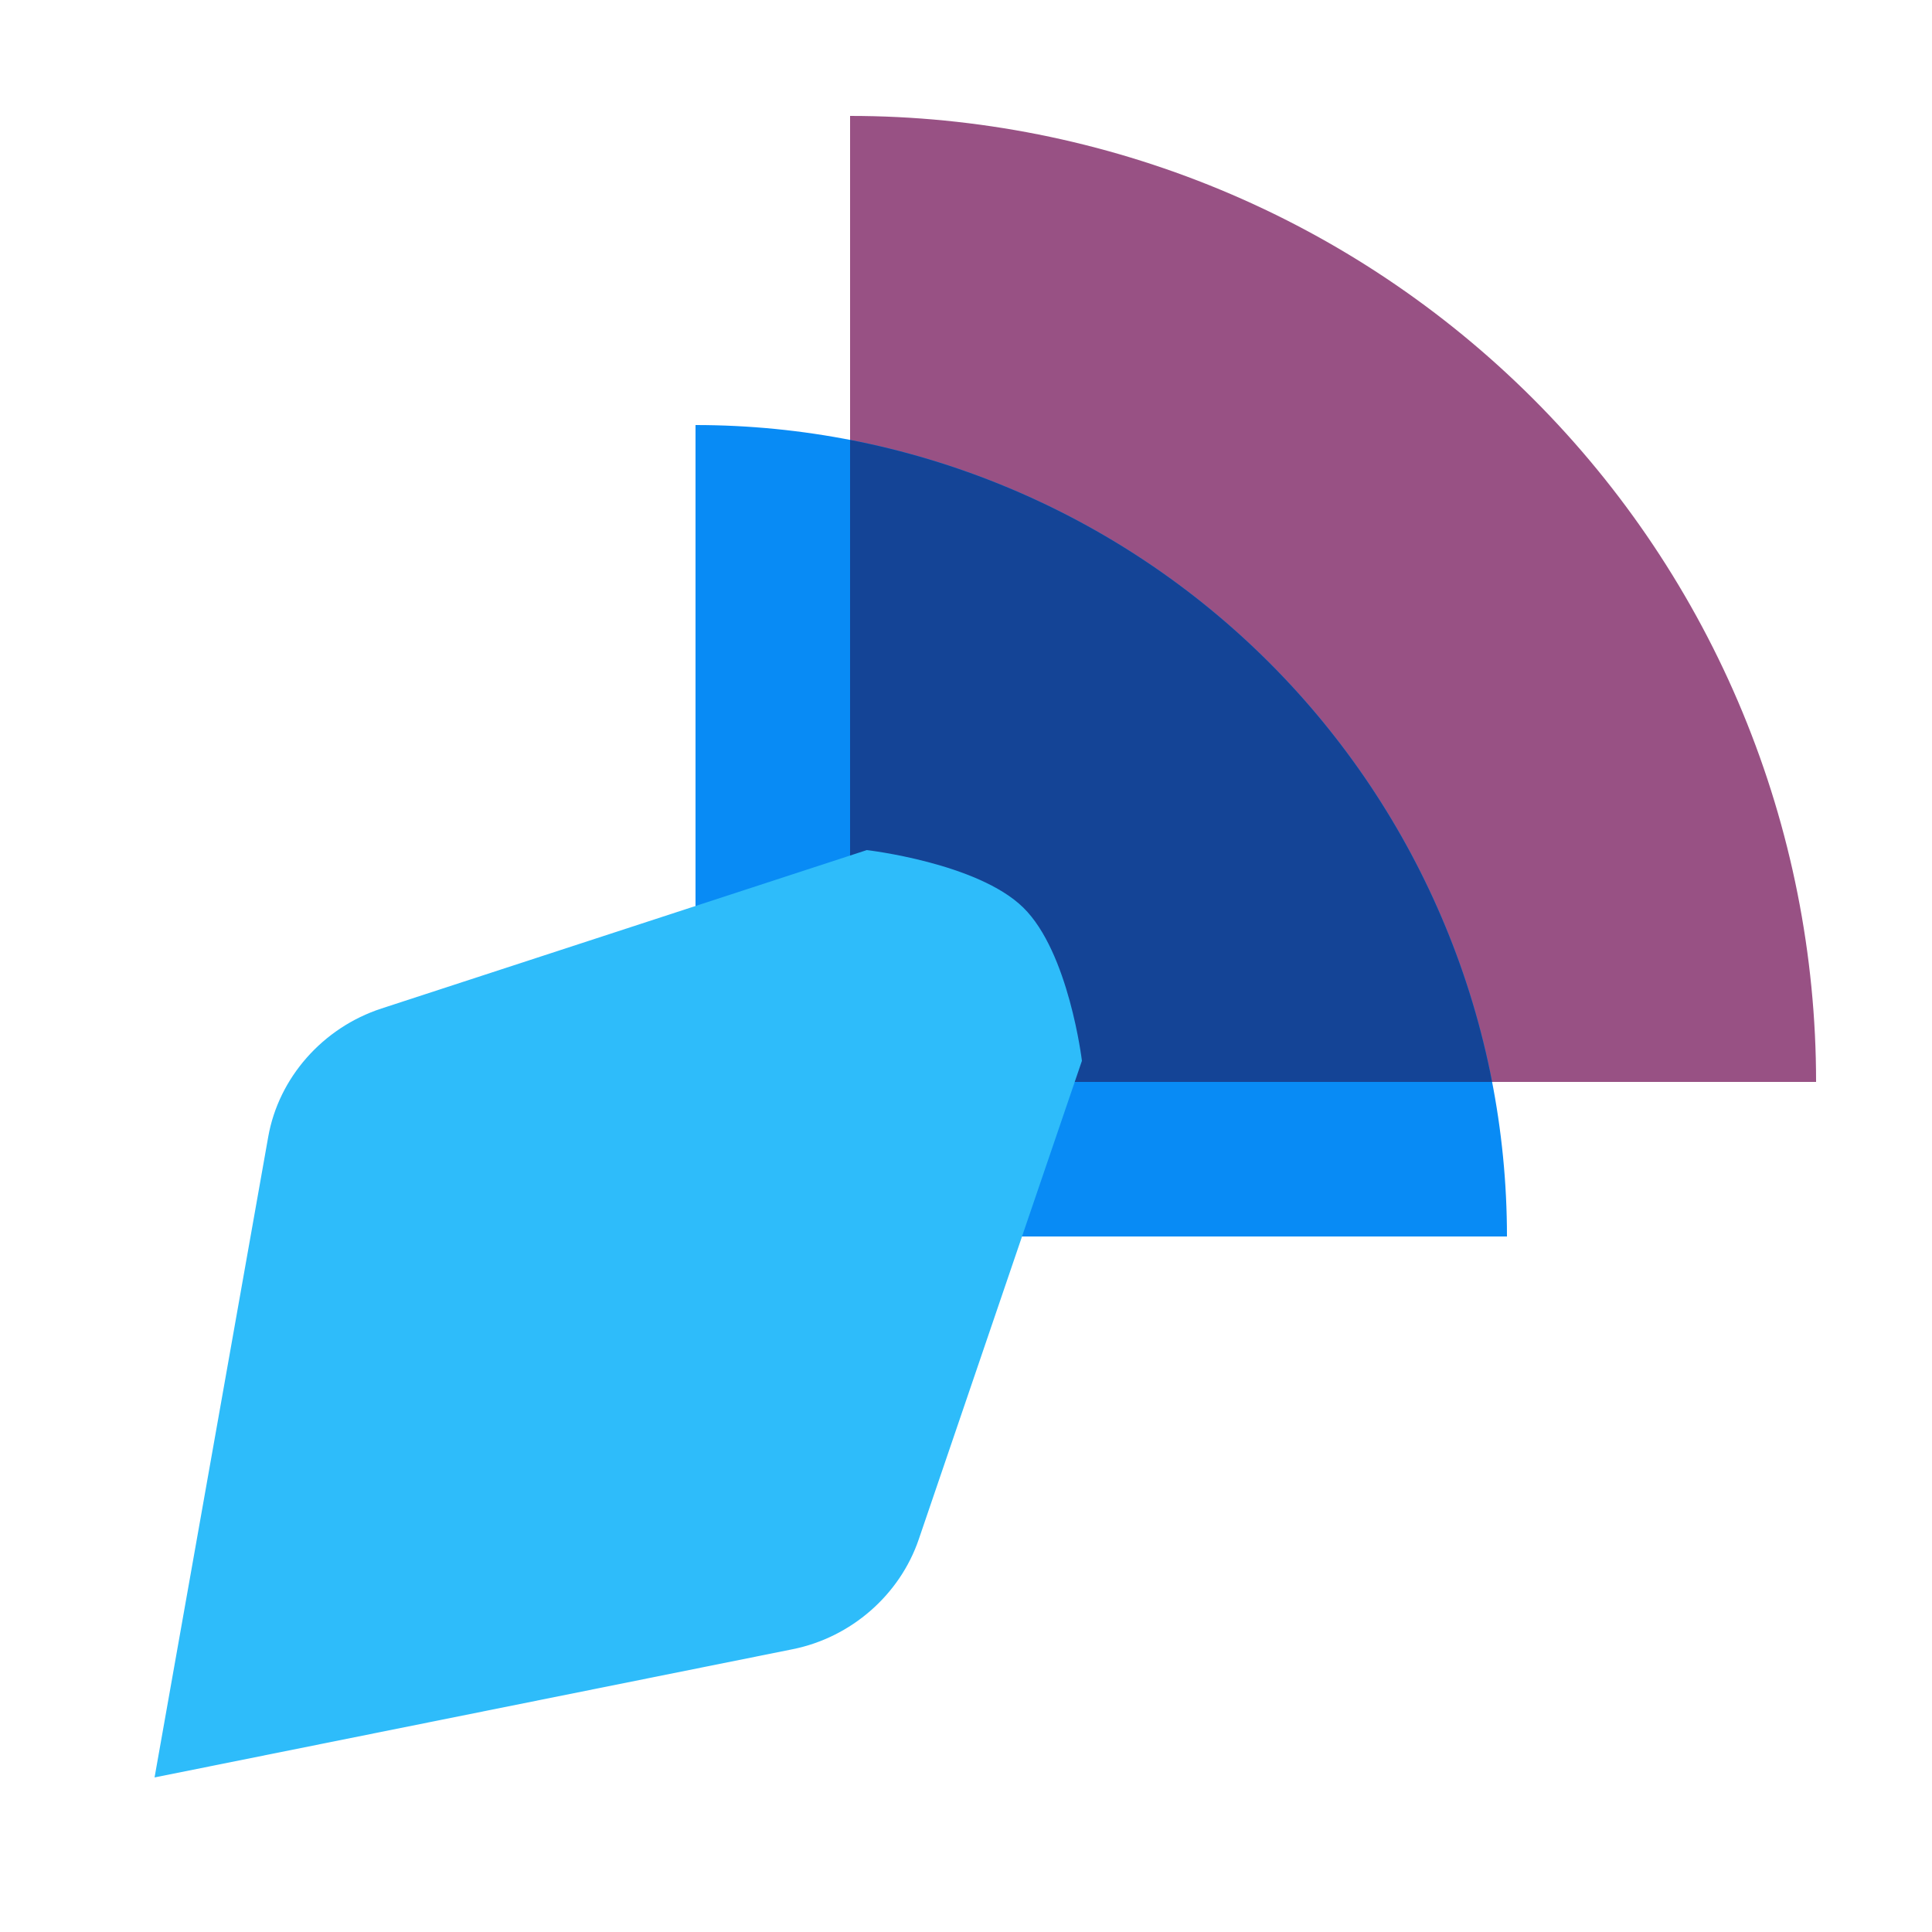
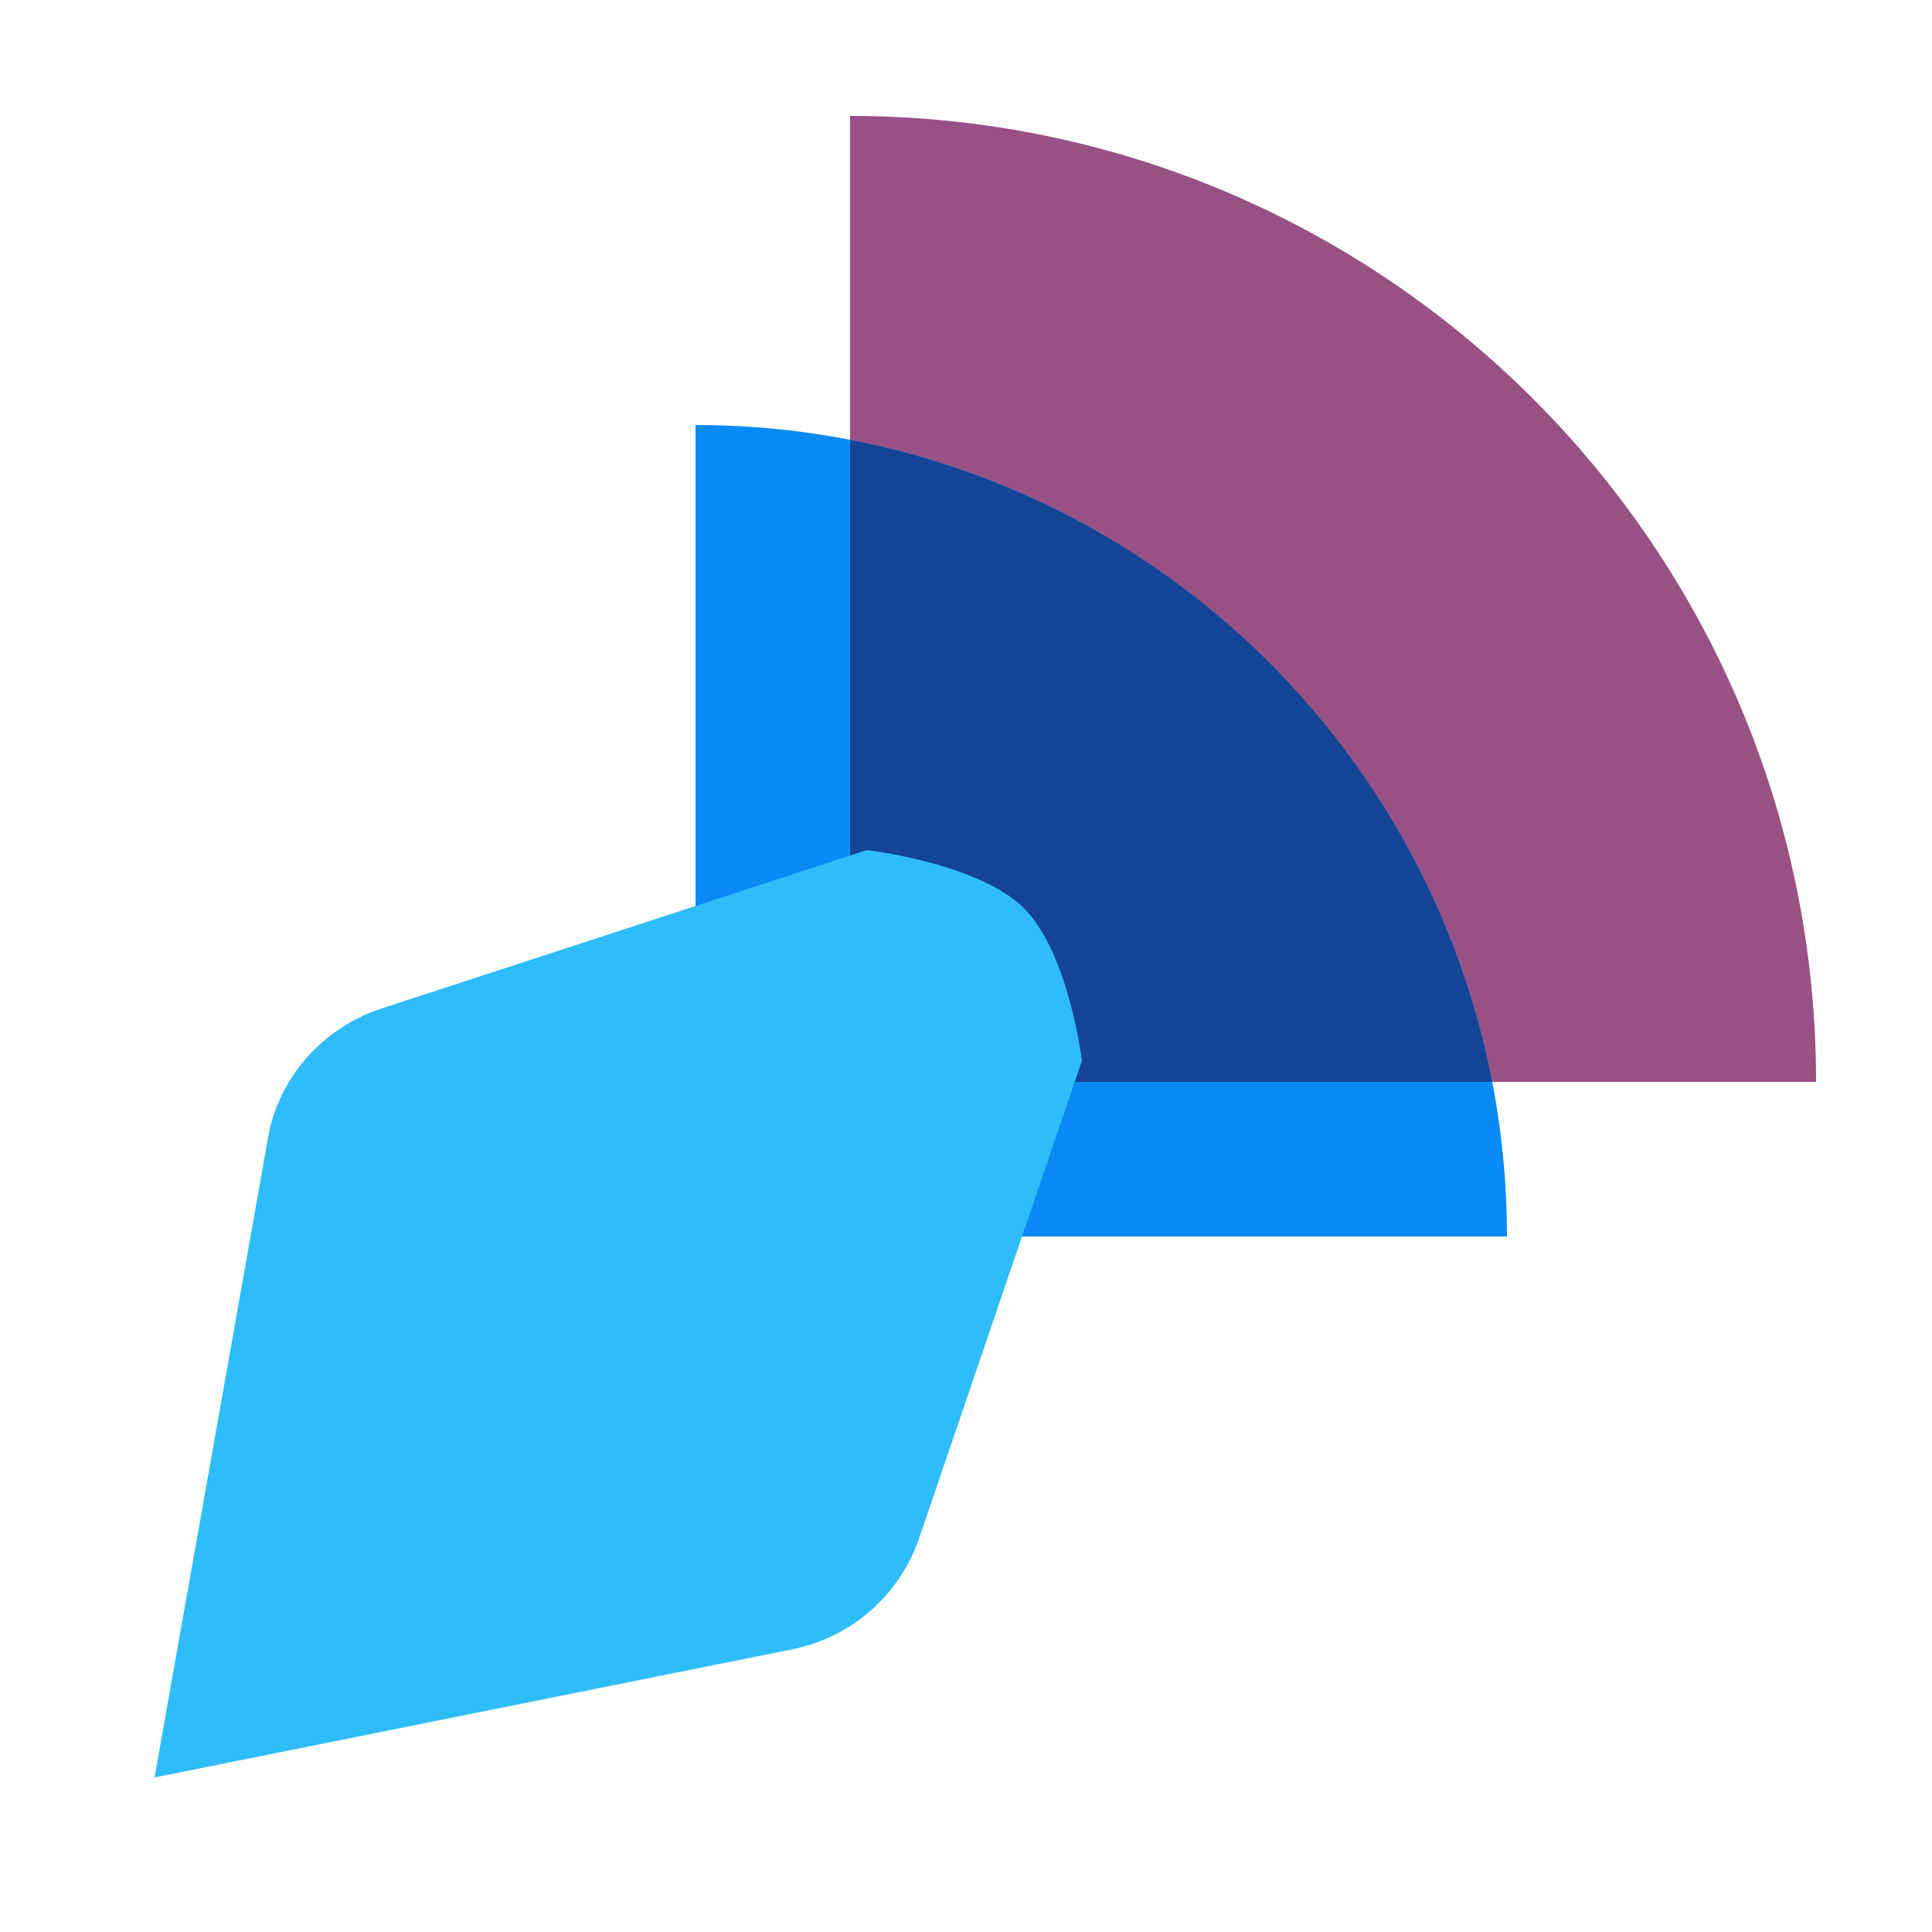
- <svg xmlns="http://www.w3.org/2000/svg" width="50px" height="50px" viewBox="10.0 10.0 50.0 50.0" fill="none">
-   <path d="M57 38C57 34.717 56.353 31.466 55.097 28.433C53.841 25.4 51.999 22.644 49.678 20.322C47.356 18.001 44.6 16.159 41.567 14.903C38.534 13.647 35.283 13 32 13L32 38H57Z" fill="#985184" />
-   <path d="M49 42C49 39.242 48.457 36.511 47.401 33.964C46.346 31.416 44.799 29.101 42.849 27.151C40.899 25.201 38.584 23.654 36.036 22.599C33.489 21.543 30.758 21 28 21L28 42H49Z" fill="#088BF5" />
-   <path d="M48.615 38C48.348 36.621 47.942 35.268 47.401 33.964C46.346 31.416 44.799 29.101 42.849 27.151C40.899 25.201 38.584 23.654 36.036 22.599C34.732 22.059 33.38 21.652 32 21.385V38H48.615Z" fill="#144496" />
-   <path d="M16.942 39.419C17.213 37.889 18.355 36.595 19.872 36.1L32.433 32C32.433 32 35.3 32.33 36.482 33.488C37.664 34.645 38 37.454 38 37.454L33.778 49.836C33.287 51.278 32.026 52.377 30.517 52.681L14 56L16.942 39.419Z" fill="#2EBCFA" />
+ <svg xmlns="http://www.w3.org/2000/svg" width="50" height="50" viewBox="0 0 50 50">
+   <path d="M47 28A25 25 0 0 0 22 3v25h25Z" fill="#985184" />
+   <path d="M39 32a21.001 21.001 0 0 0-21-21v21h21Z" fill="#088BF5" />
+   <path d="M38.615 28A20.997 20.997 0 0 0 22 11.385V28h16.615Z" fill="#144496" />
+   <path d="M6.942 29.419c.271-1.53 1.413-2.824 2.93-3.319l12.56-4.1s2.868.33 4.05 1.488C27.664 24.645 28 27.454 28 27.454l-4.222 12.382a4.375 4.375 0 0 1-3.261 2.845L4 46l2.942-16.581Z" fill="#2EBCFA" />
</svg>
